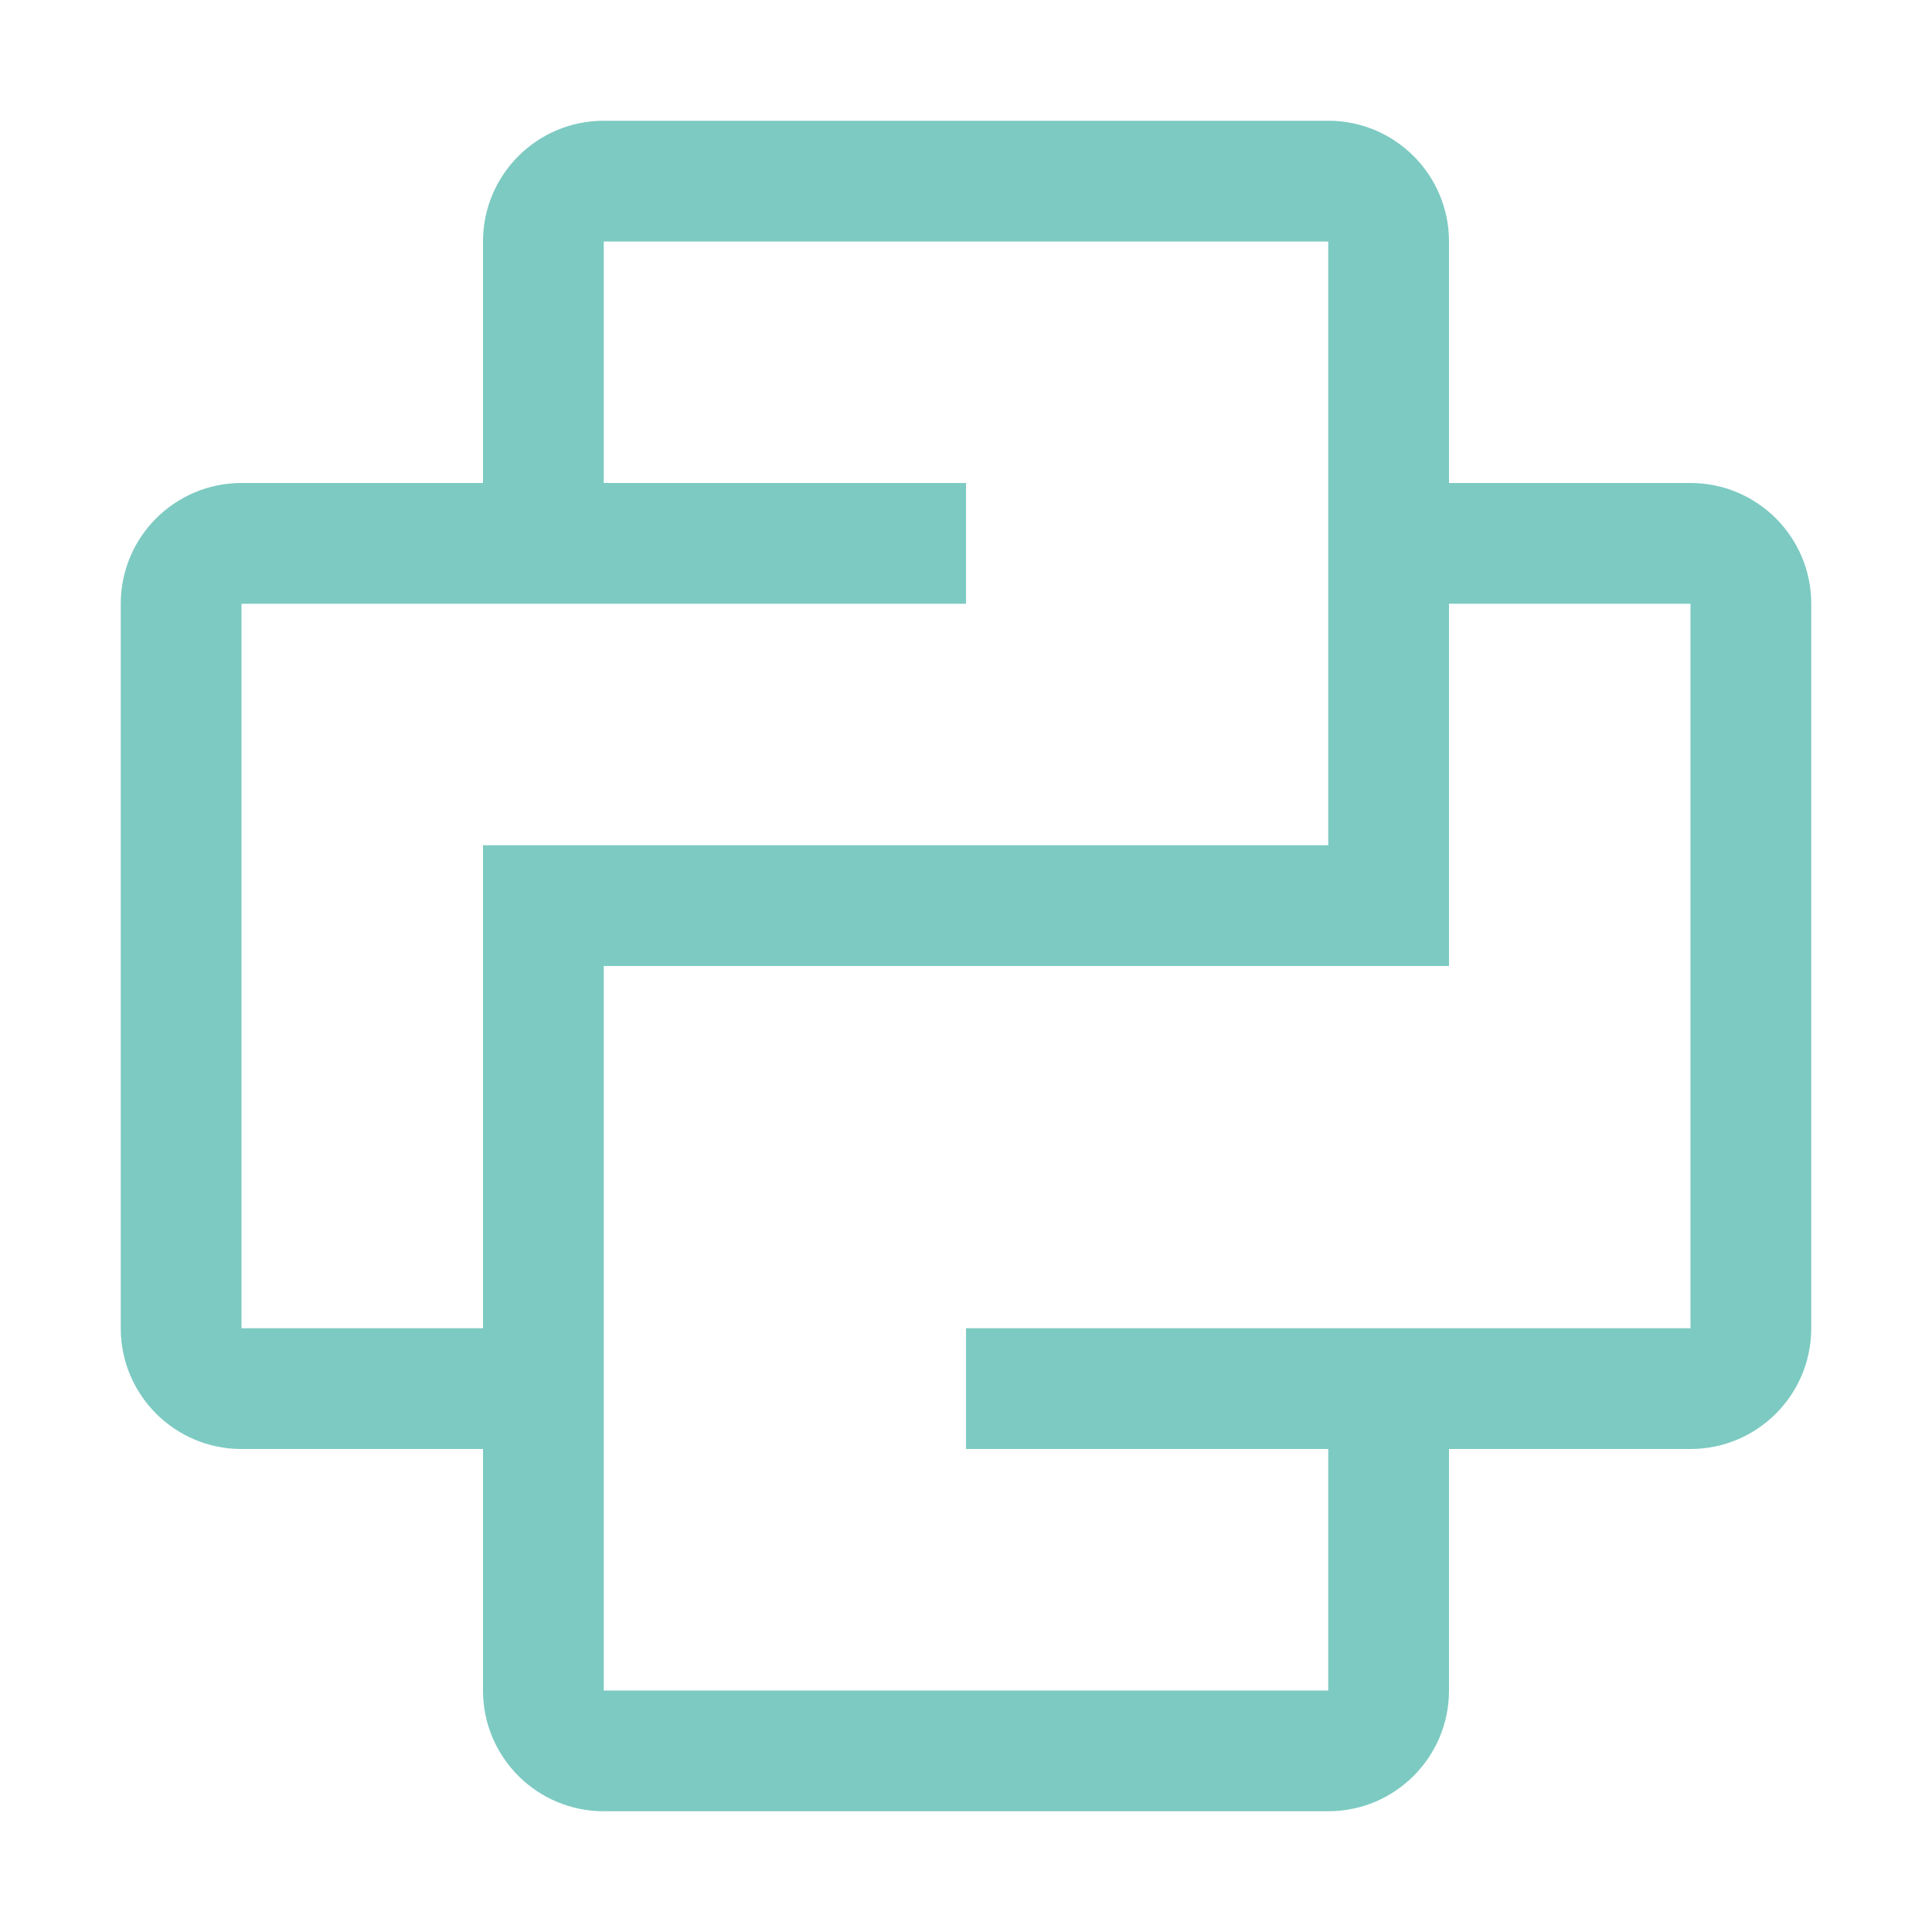
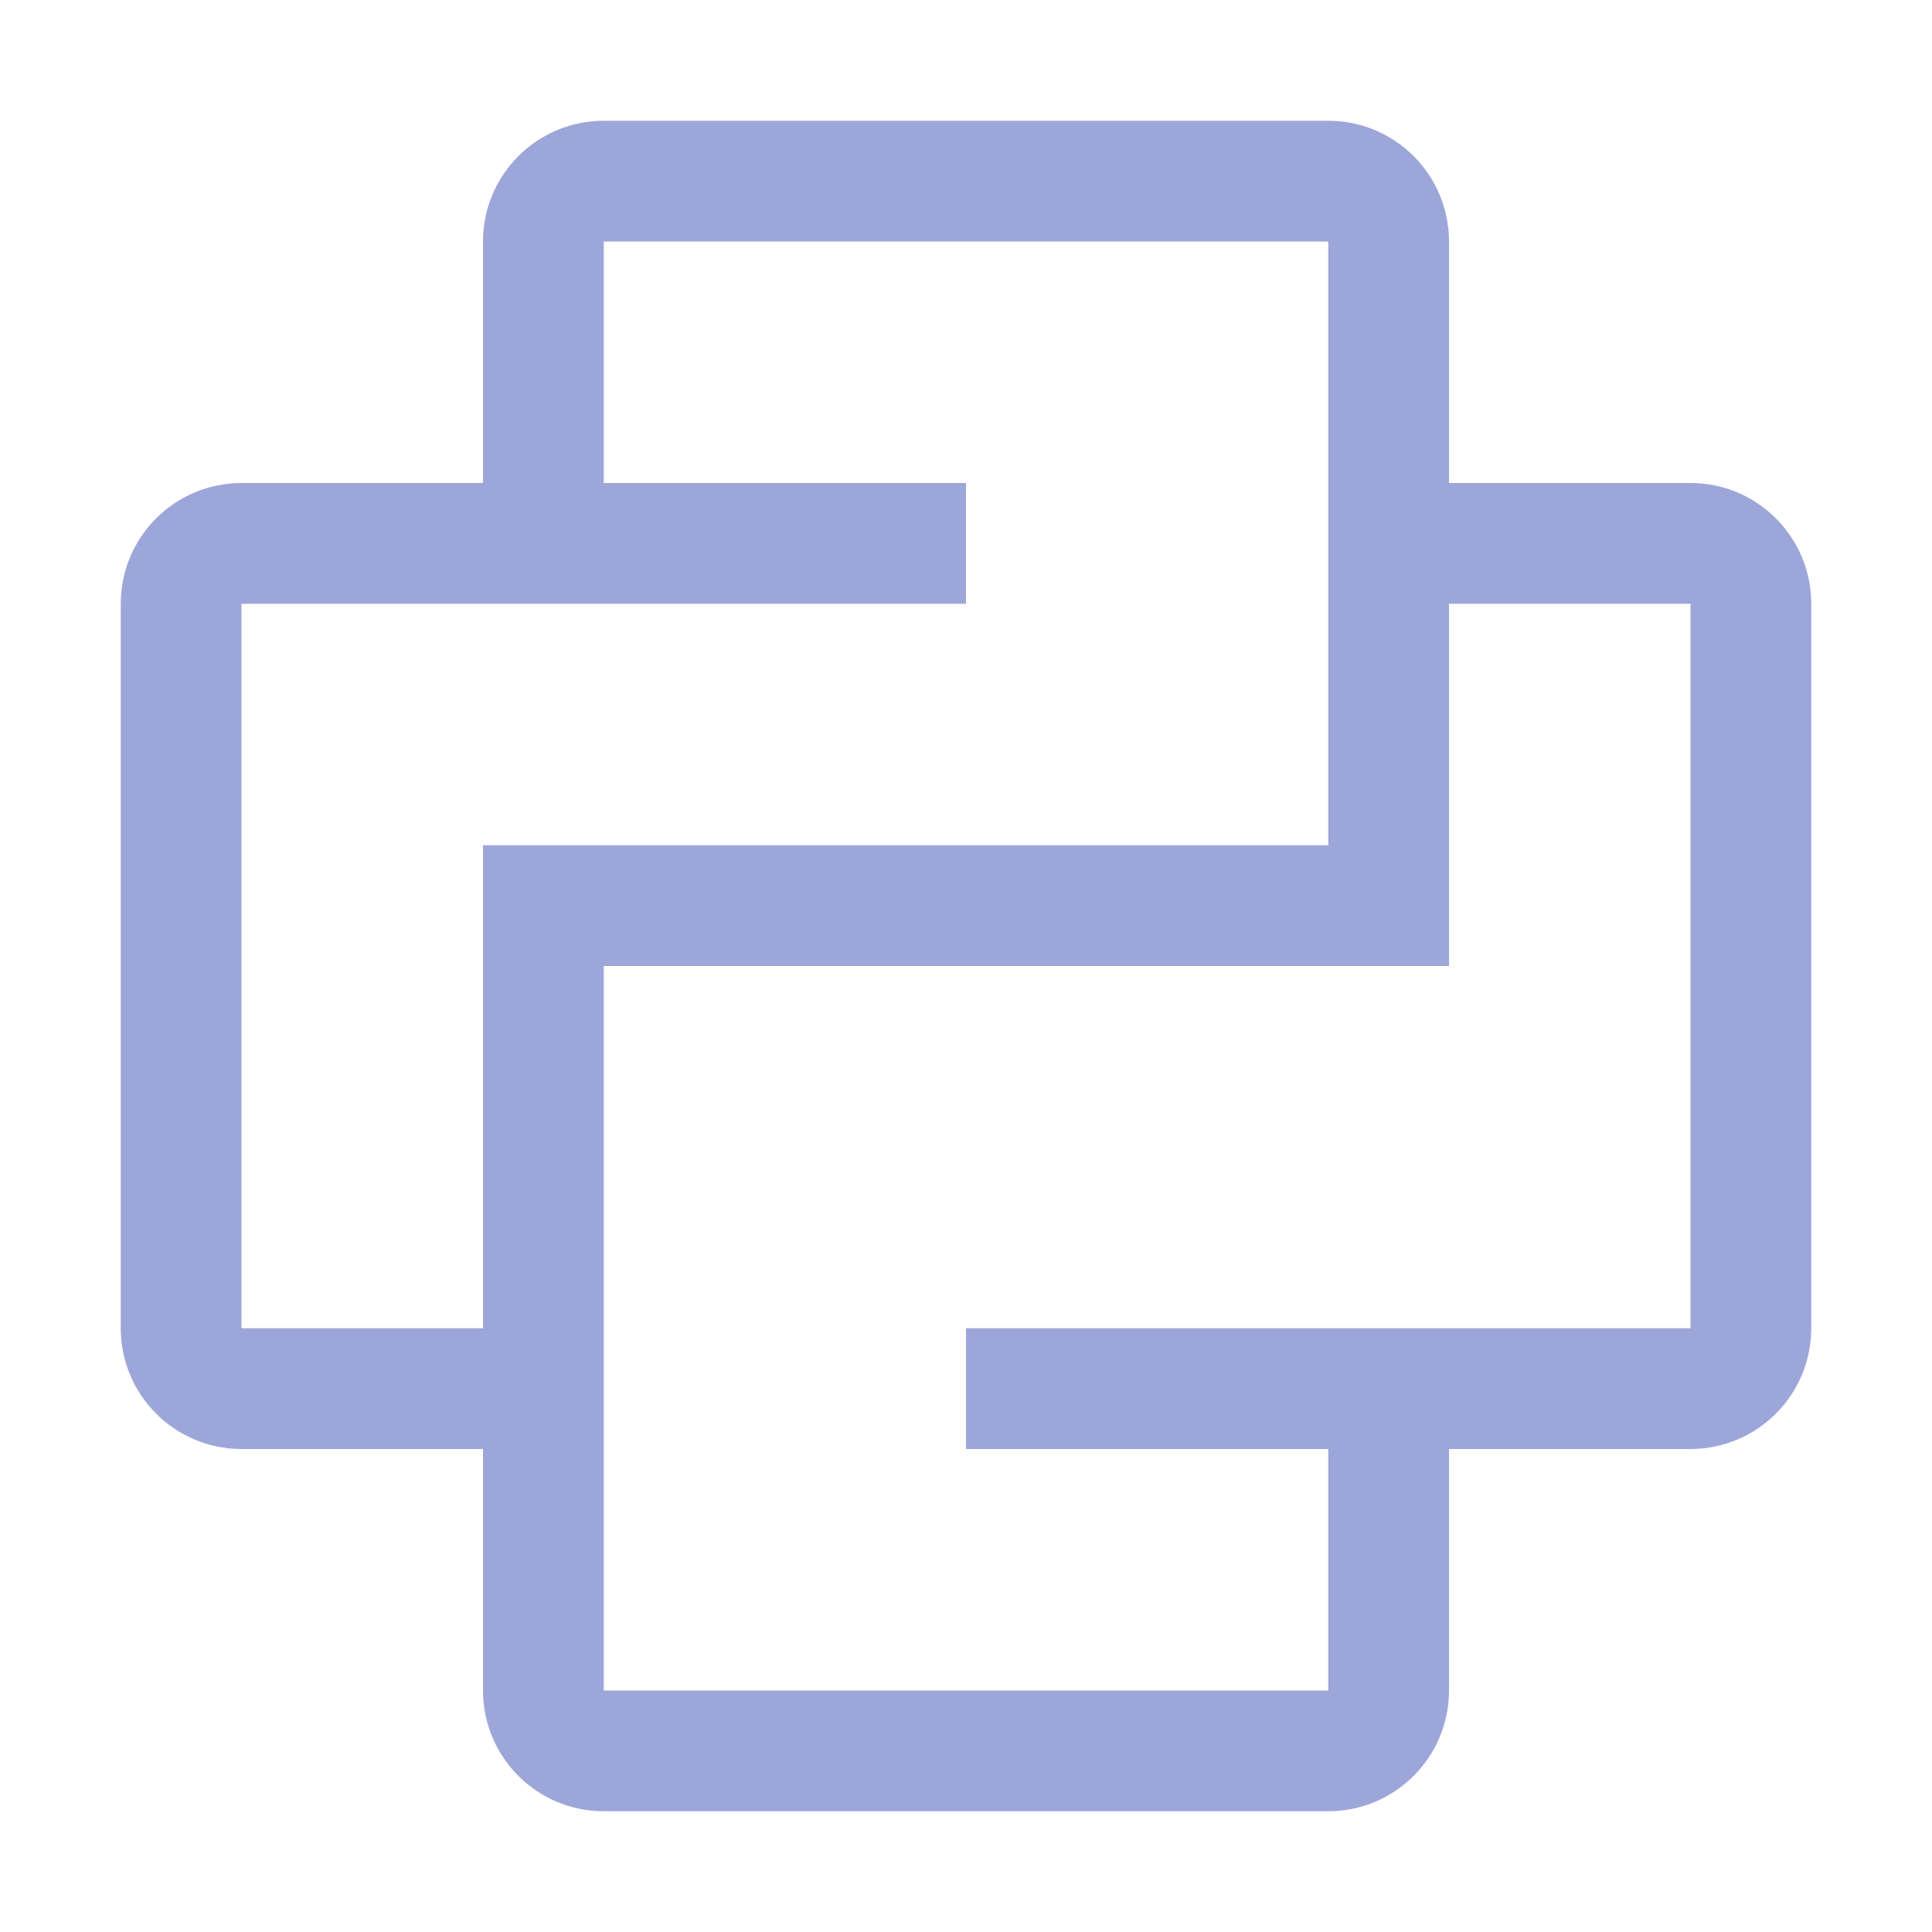
<svg xmlns="http://www.w3.org/2000/svg" viewBox="0 0 32 32">
-   <path d="M28,8H24V4a2,2,0,0,0-2-2H10A2,2,0,0,0,8,4V8H4a2,2,0,0,0-2,2V22a2,2,0,0,0,2,2H8v4a2,2,0,0,0,2,2H22a2,2,0,0,0,2-2V24h4a2,2,0,0,0,2-2V10A2,2,0,0,0,28,8ZM8,14v8H4V10H16V8H10V4H22V14Zm20,8H16v2h6v4H10V16H24V10h4Z" style="fill: #26a69a;opacity: 0.6" />
+   <path d="M28,8H24V4a2,2,0,0,0-2-2H10A2,2,0,0,0,8,4V8H4a2,2,0,0,0-2,2V22a2,2,0,0,0,2,2H8v4a2,2,0,0,0,2,2H22a2,2,0,0,0,2-2V24h4a2,2,0,0,0,2-2V10A2,2,0,0,0,28,8ZM8,14v8H4V10H16V8H10V4H22V14Zm20,8H16v2h6v4H10V16H24V10h4Z" style="fill:#5c6bc0;opacity:0.6" />
</svg>
